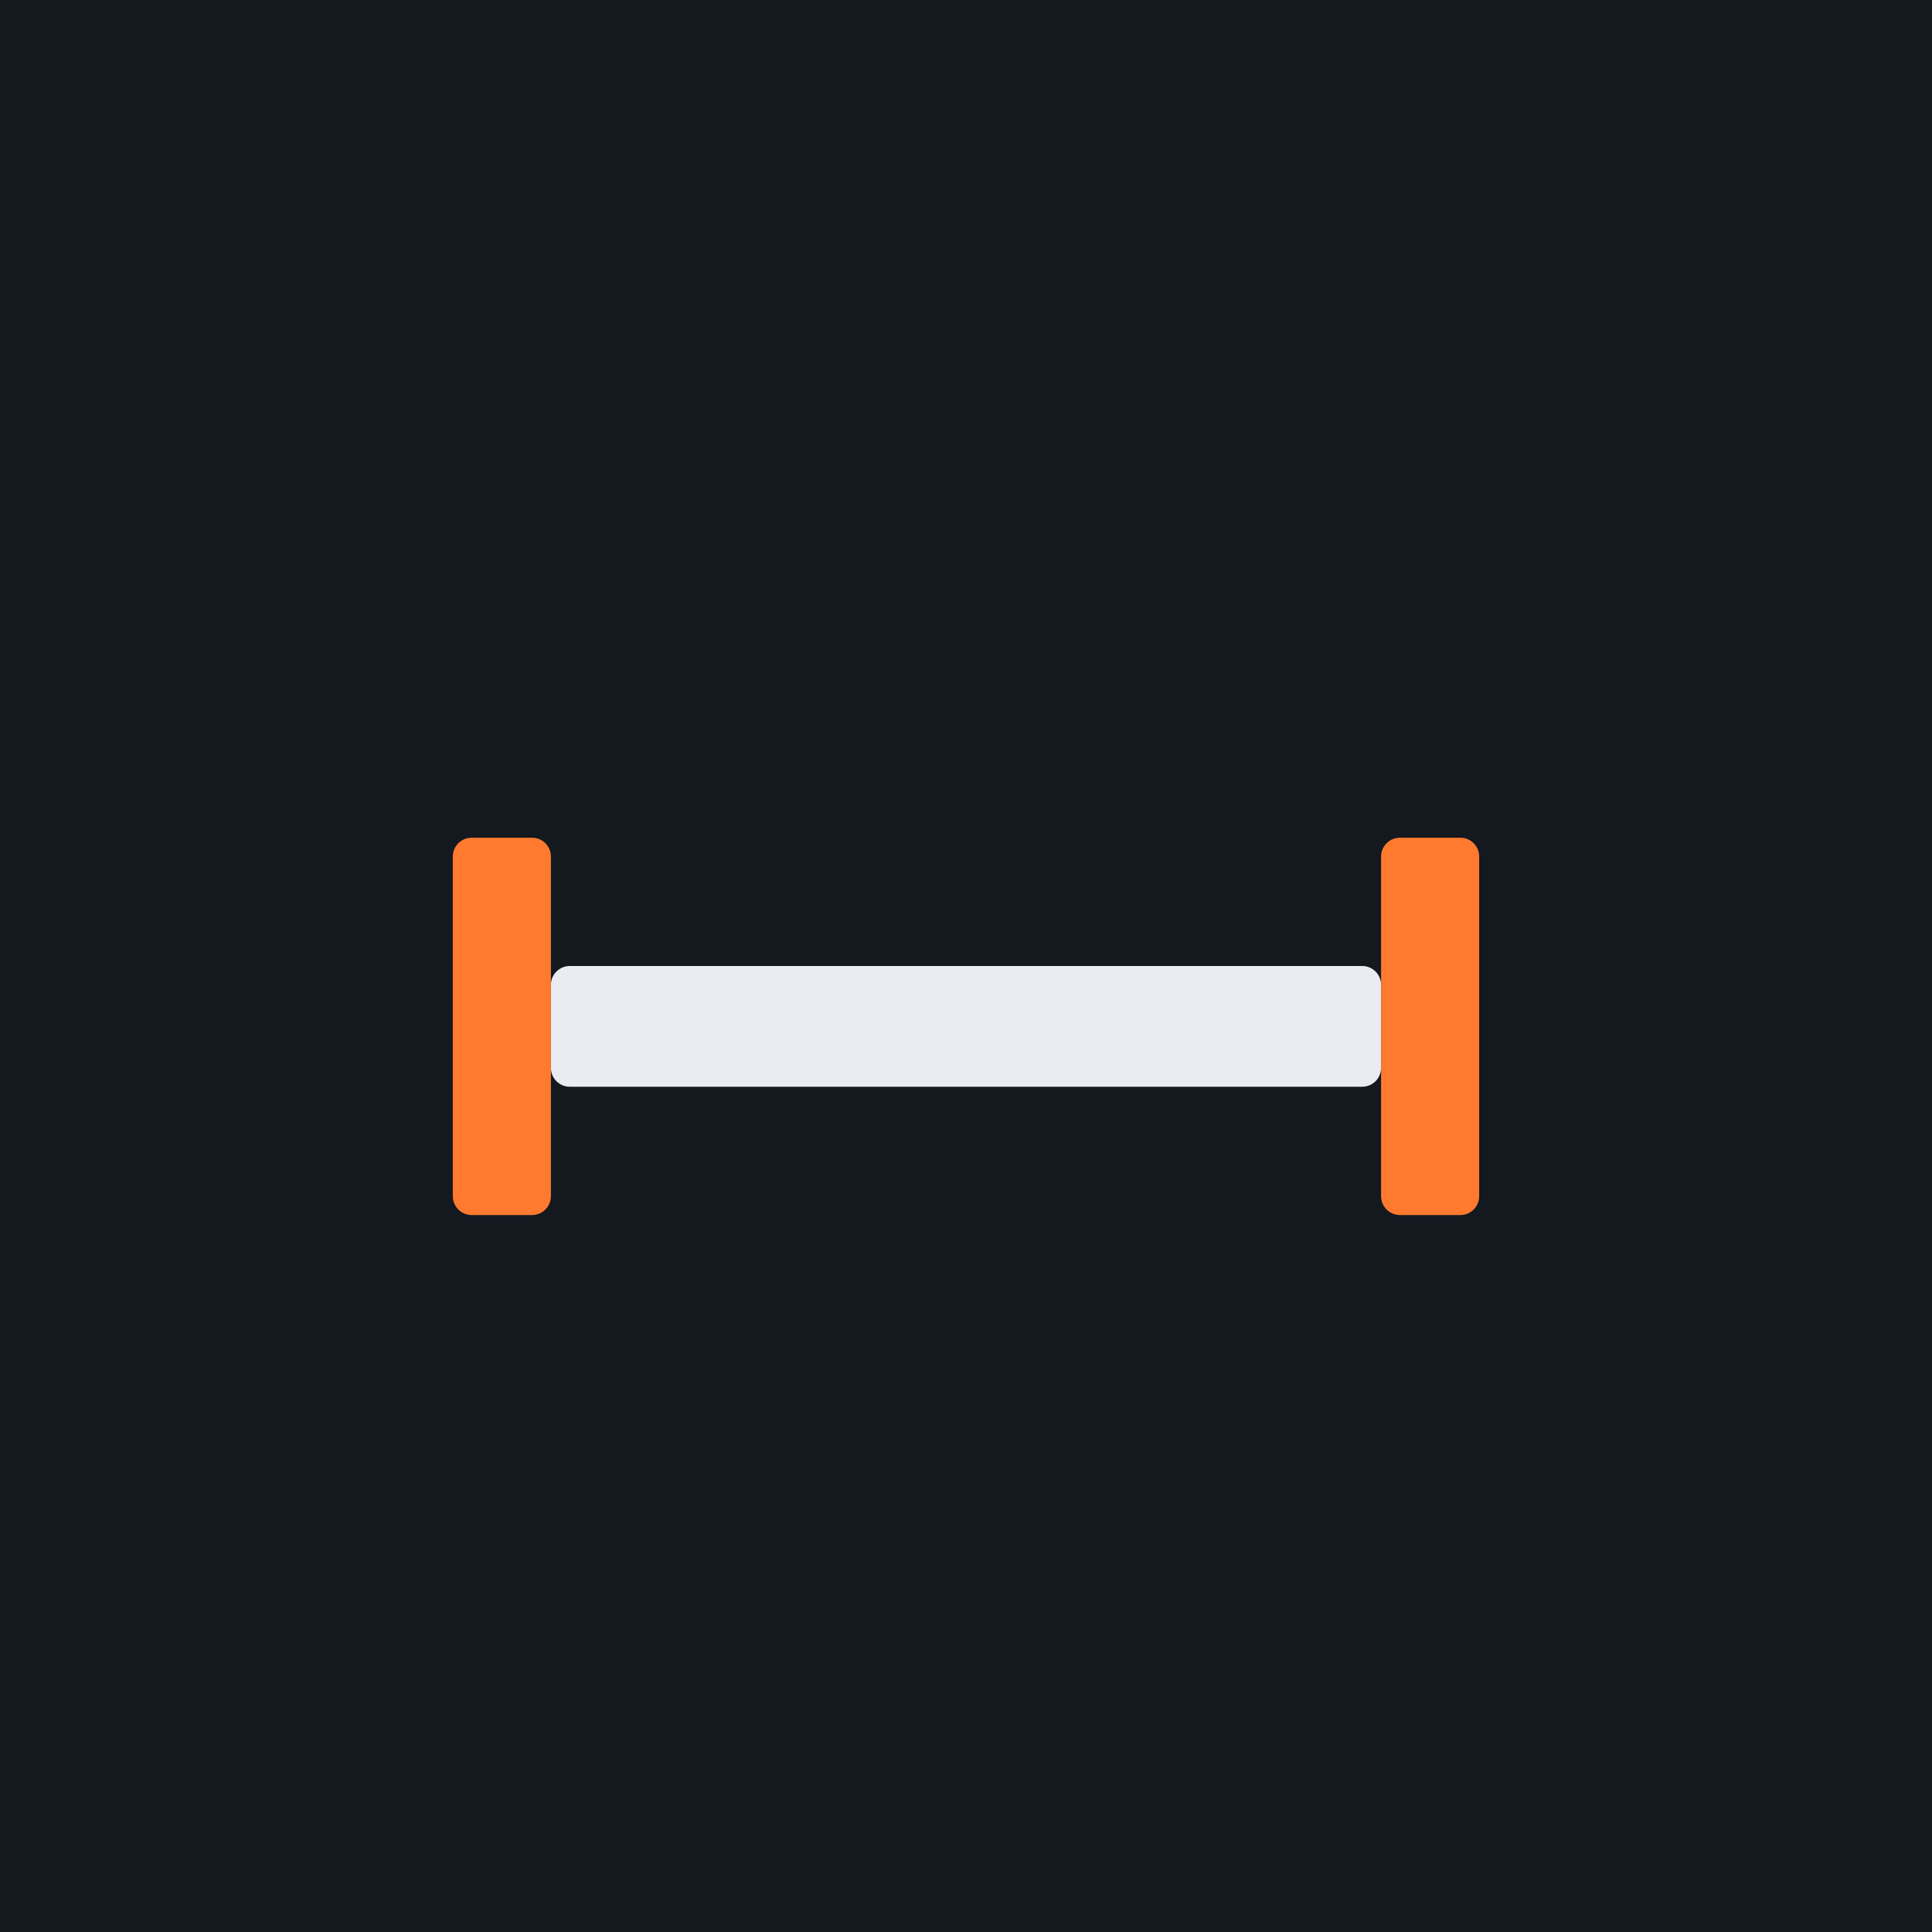
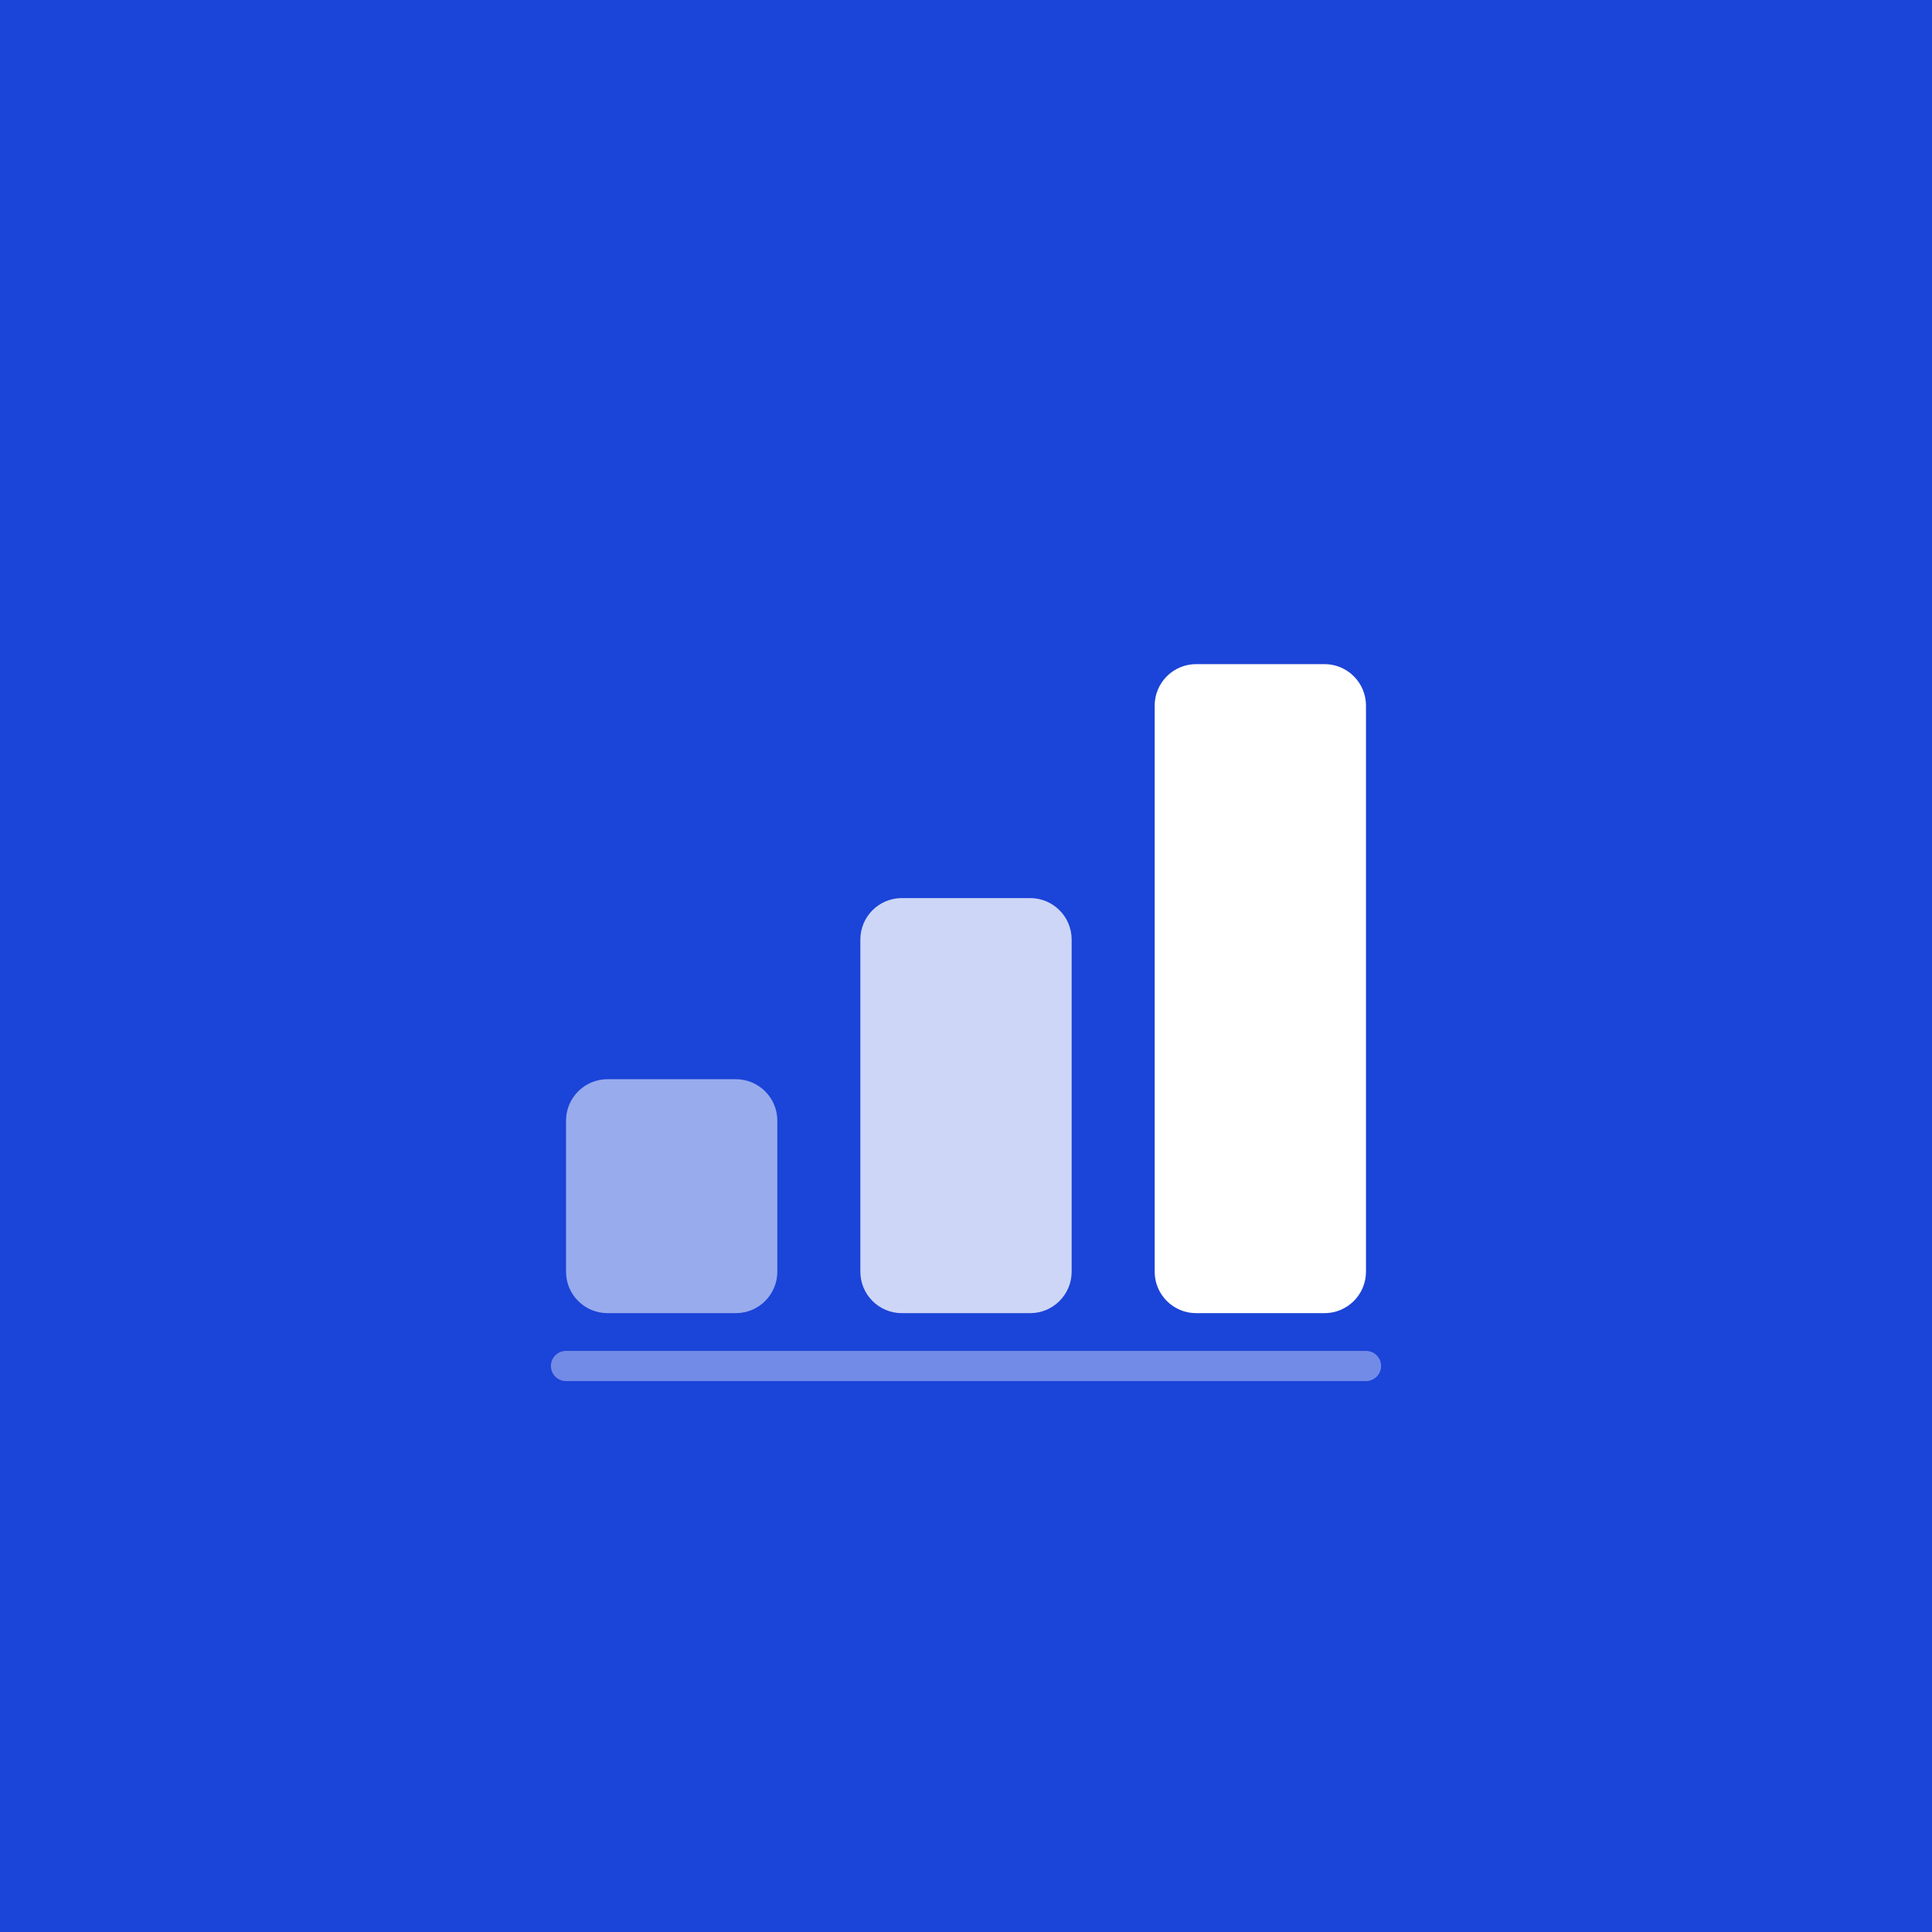
- <svg xmlns="http://www.w3.org/2000/svg" viewBox="0 0 512 512">
-   <rect width="512" height="512" fill="#14181F" />
-   <rect x="146" y="256" width="220" height="32" rx="5" fill="#E9EDF3" />
-   <rect x="120" y="222" width="26" height="100" rx="5" fill="#FF7A2F" />
-   <rect x="366" y="222" width="26" height="100" rx="5" fill="#FF7A2F" />
+ <svg xmlns="http://www.w3.org/2000/svg" viewBox="0 0 512 512" role="img" aria-label="Gym Tracker">
+   <rect width="512" height="512" fill="#1B44D8" />
+   <rect x="146" y="358" width="220" height="8" rx="4" fill="#FFFFFF" opacity="0.38" />
+   <rect x="150" y="286" width="56" height="62" rx="11" fill="#FFFFFF" opacity="0.55" />
+   <rect x="228" y="238" width="56" height="110" rx="11" fill="#FFFFFF" opacity="0.78" />
+   <rect x="306" y="176" width="56" height="172" rx="11" fill="#FFFFFF" />
</svg>
